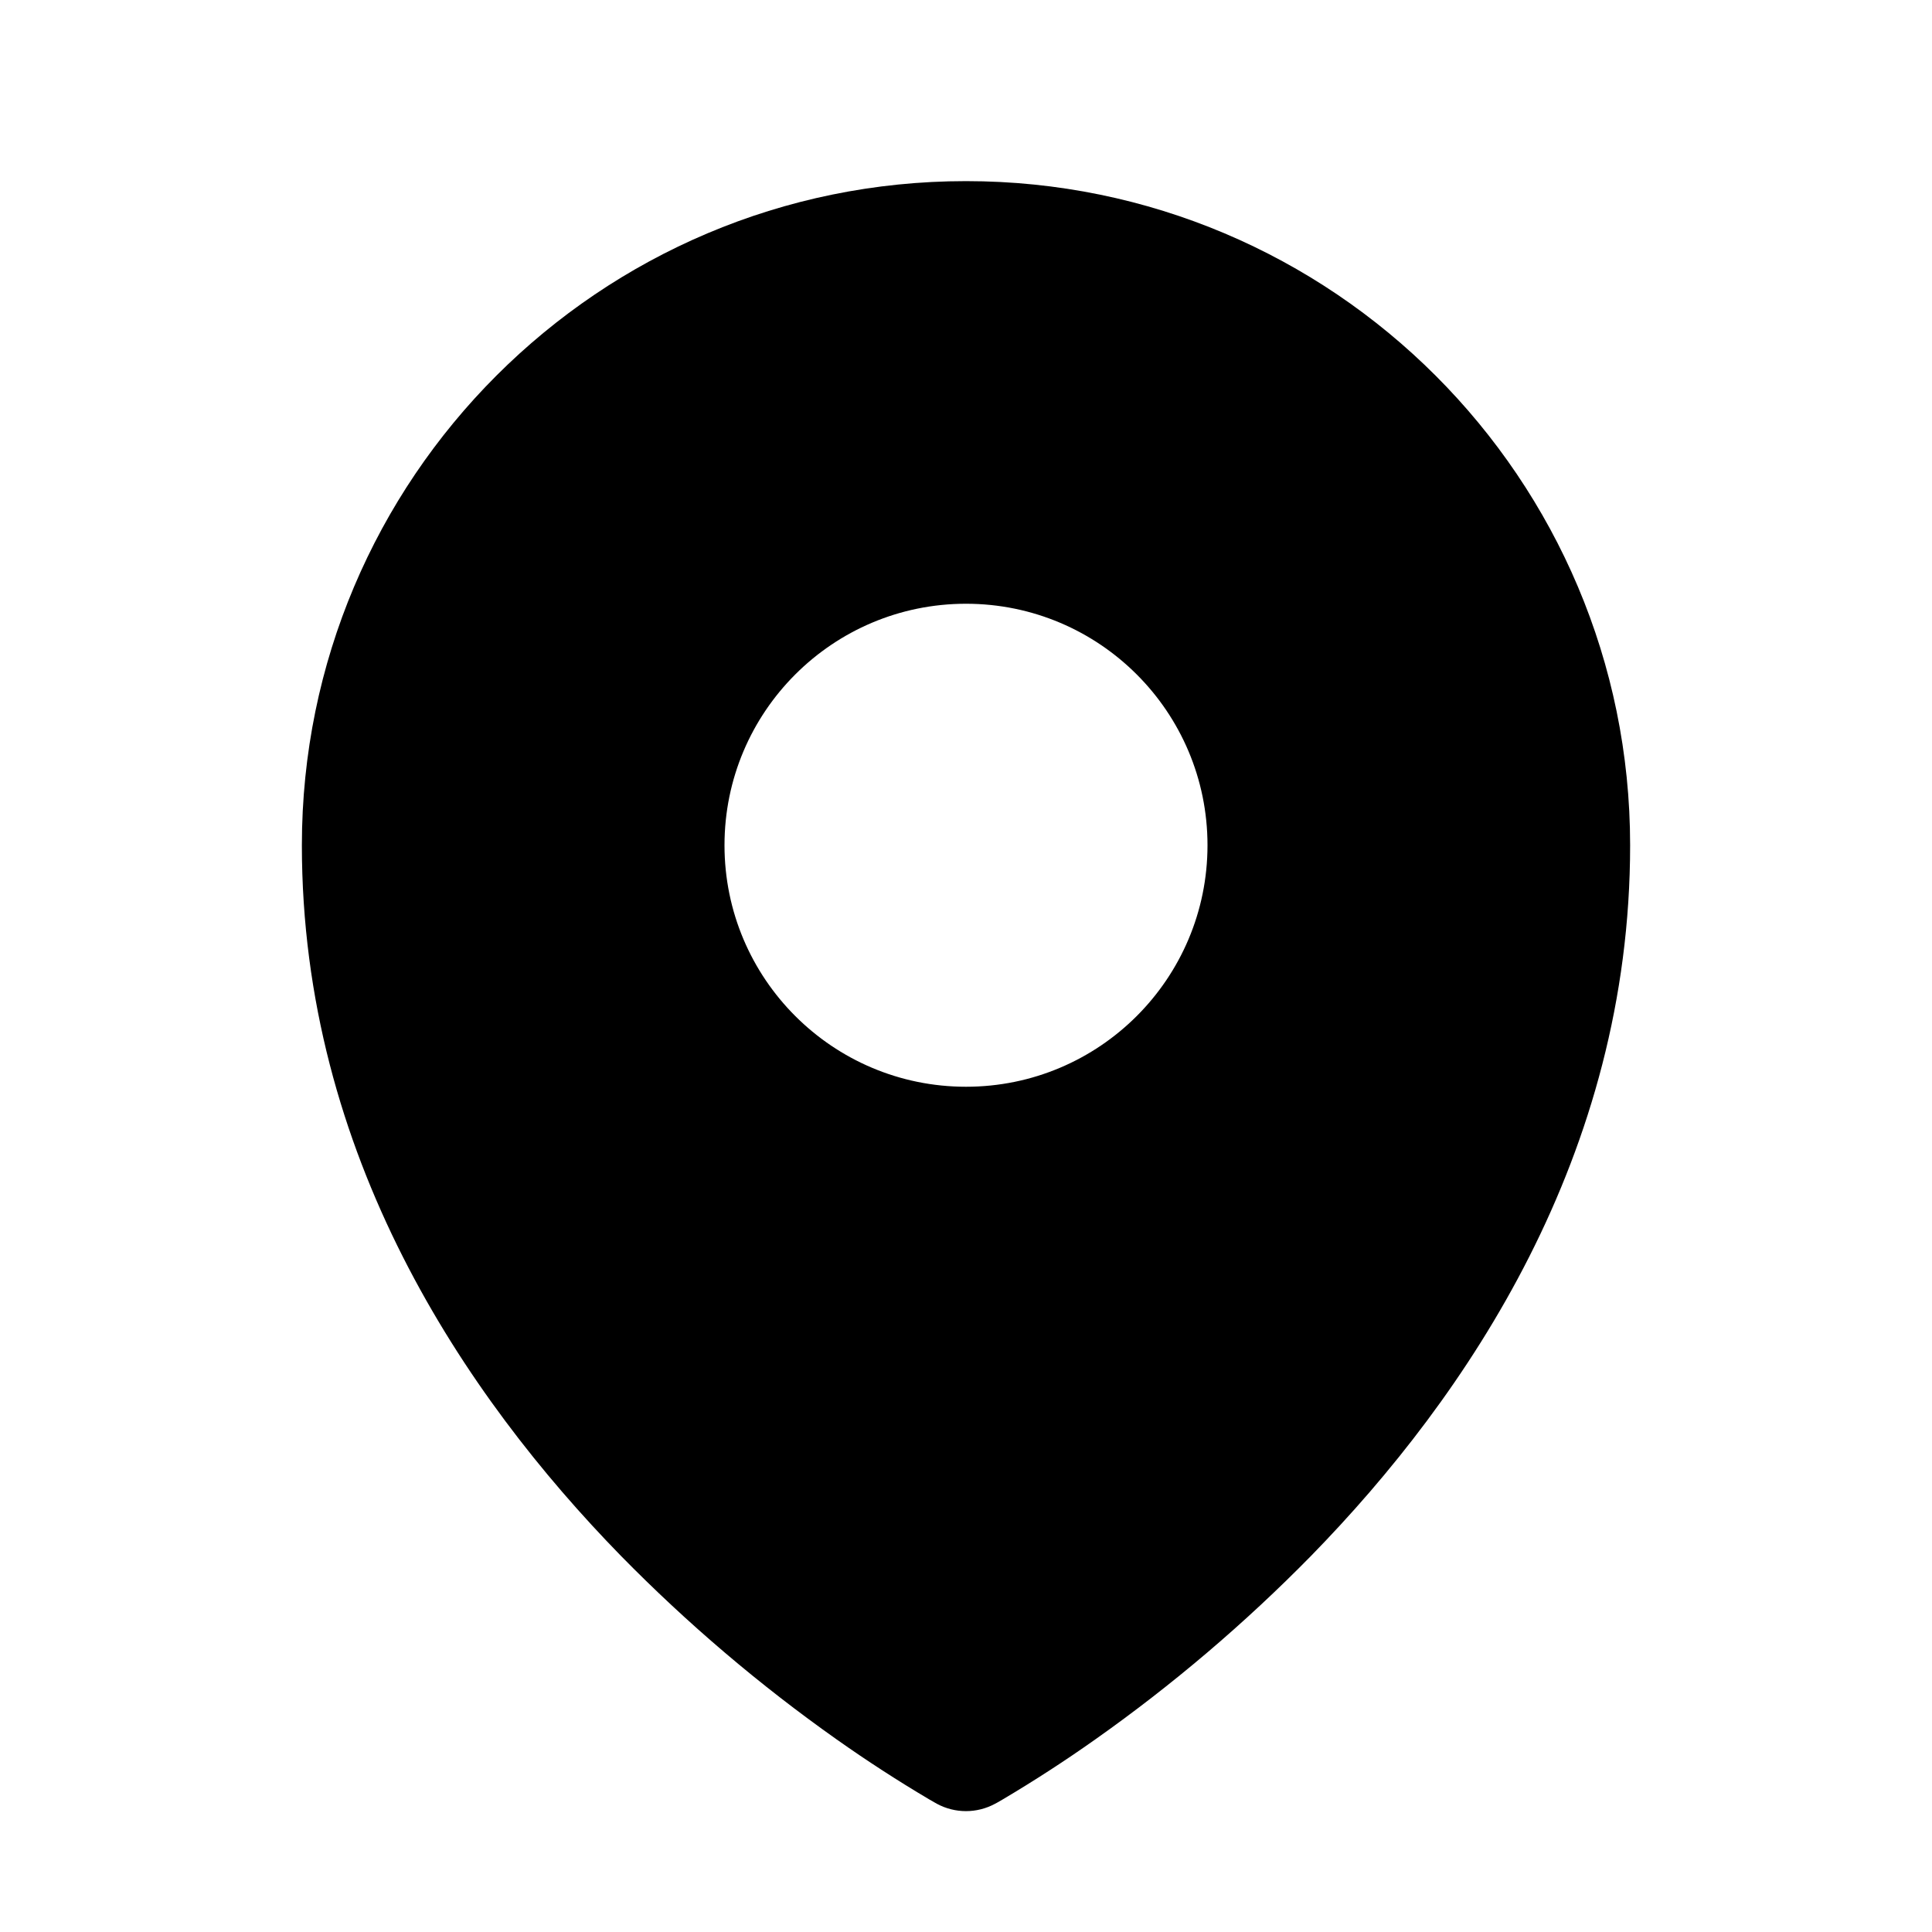
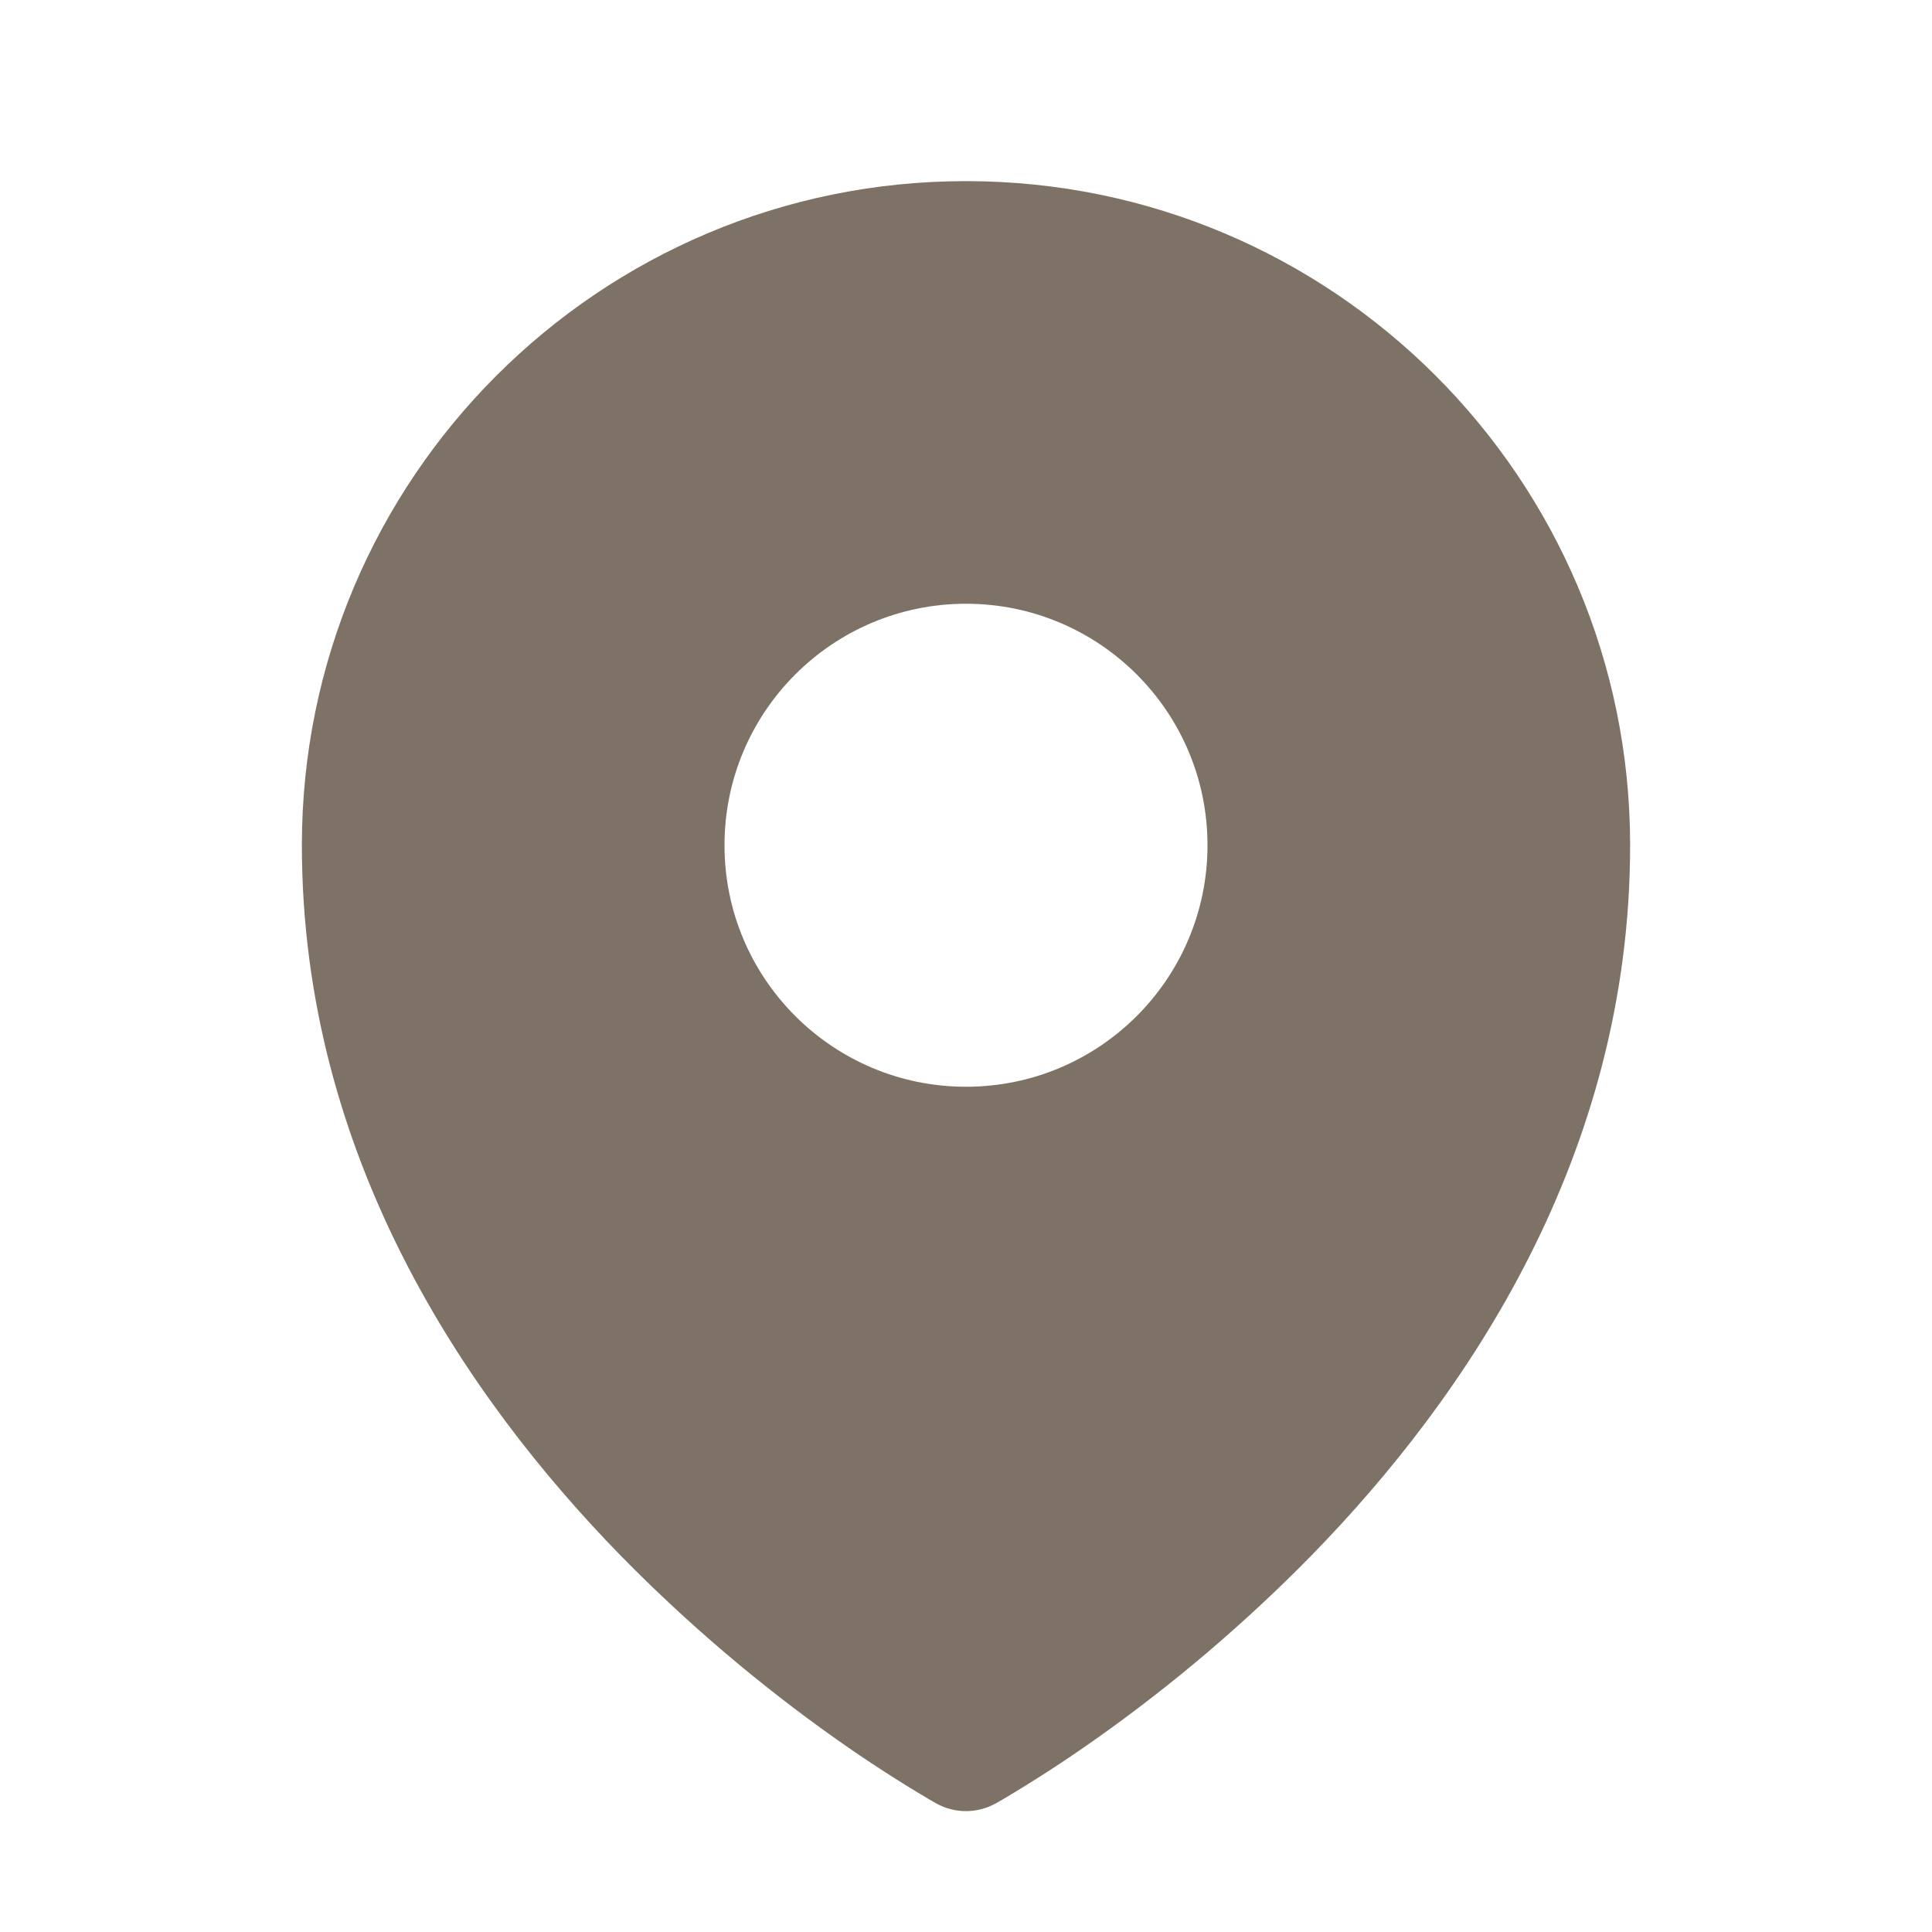
- <svg xmlns="http://www.w3.org/2000/svg" viewBox="0 0 24 24" fill="currentColor" class="size-6">
+ <svg xmlns="http://www.w3.org/2000/svg" viewBox="0 0 24 24" fill="#7d7265" class="size-6">
  <path fill-rule="evenodd" d="m11.54 22.351.07.04.028.016a.76.76 0 0 0 .723 0l.028-.015.071-.041a16.975 16.975 0 0 0 1.144-.742 19.58 19.58 0 0 0 2.683-2.282c1.944-1.99 3.963-4.98 3.963-8.827a8.25 8.25 0 0 0-16.5 0c0 3.846 2.02 6.837 3.963 8.827a19.58 19.58 0 0 0 2.682 2.282 16.975 16.975 0 0 0 1.145.742ZM12 13.5a3 3 0 1 0 0-6 3 3 0 0 0 0 6Z" clip-rule="evenodd" />
</svg>
